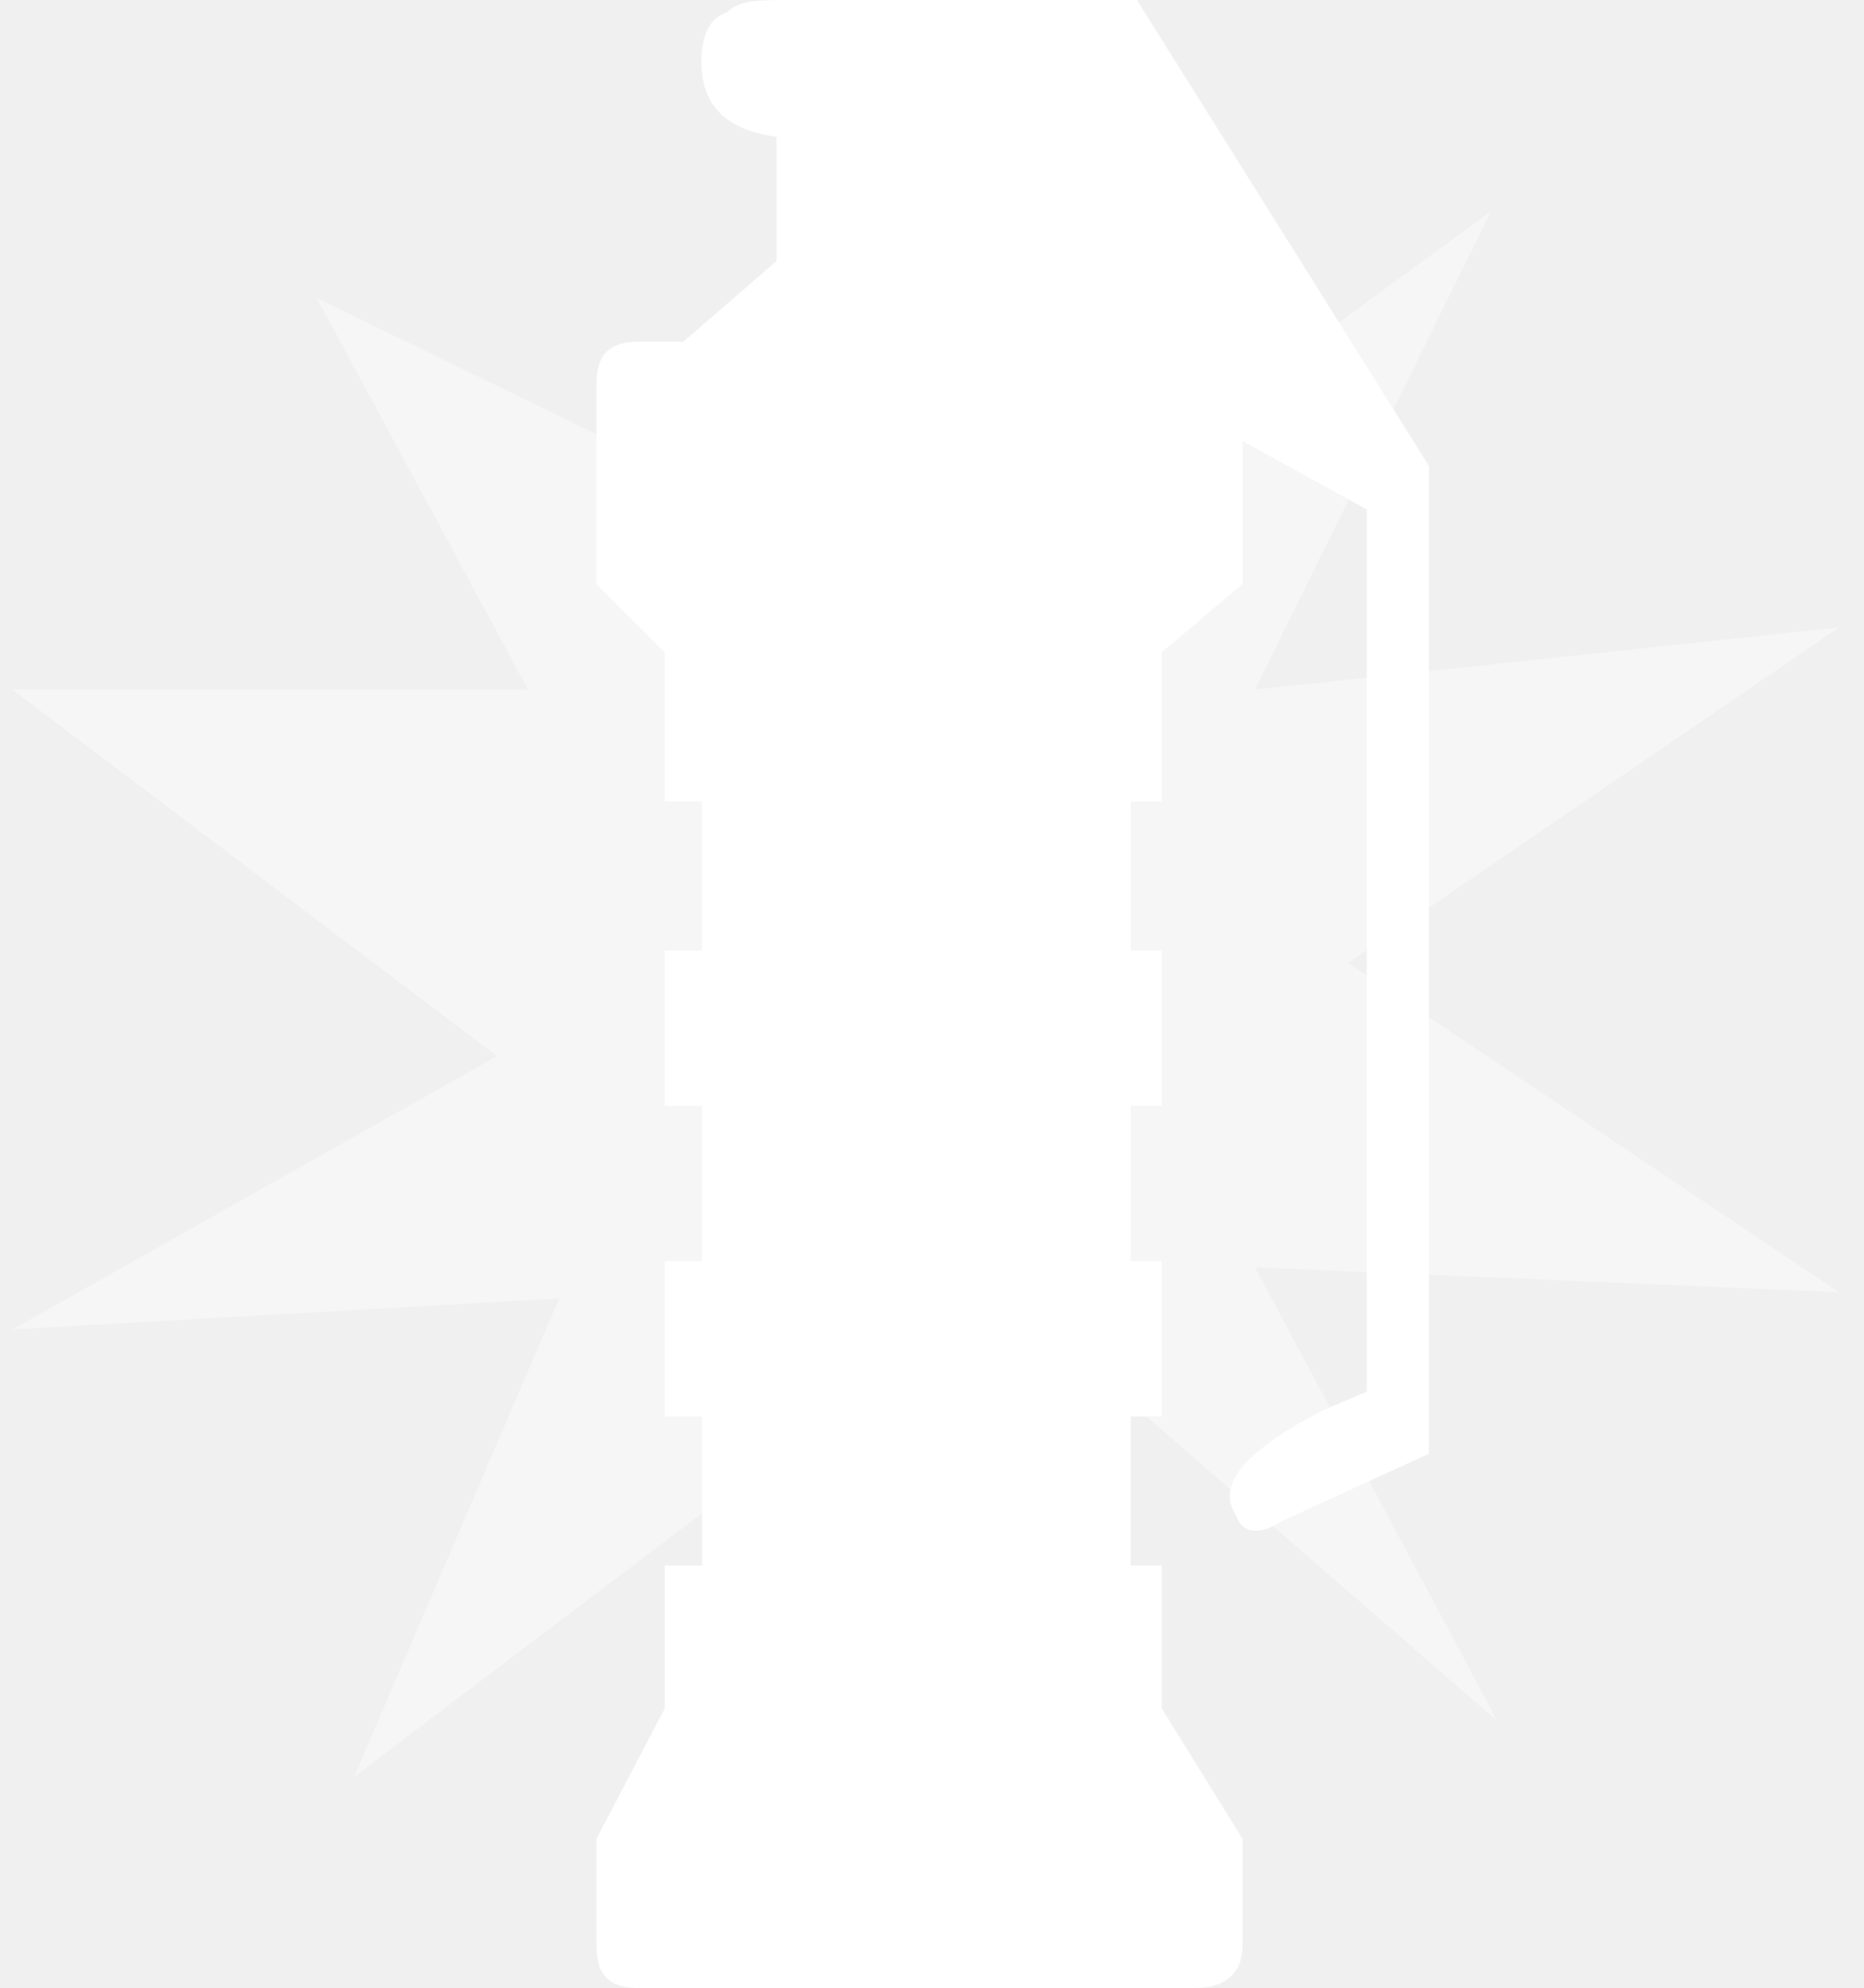
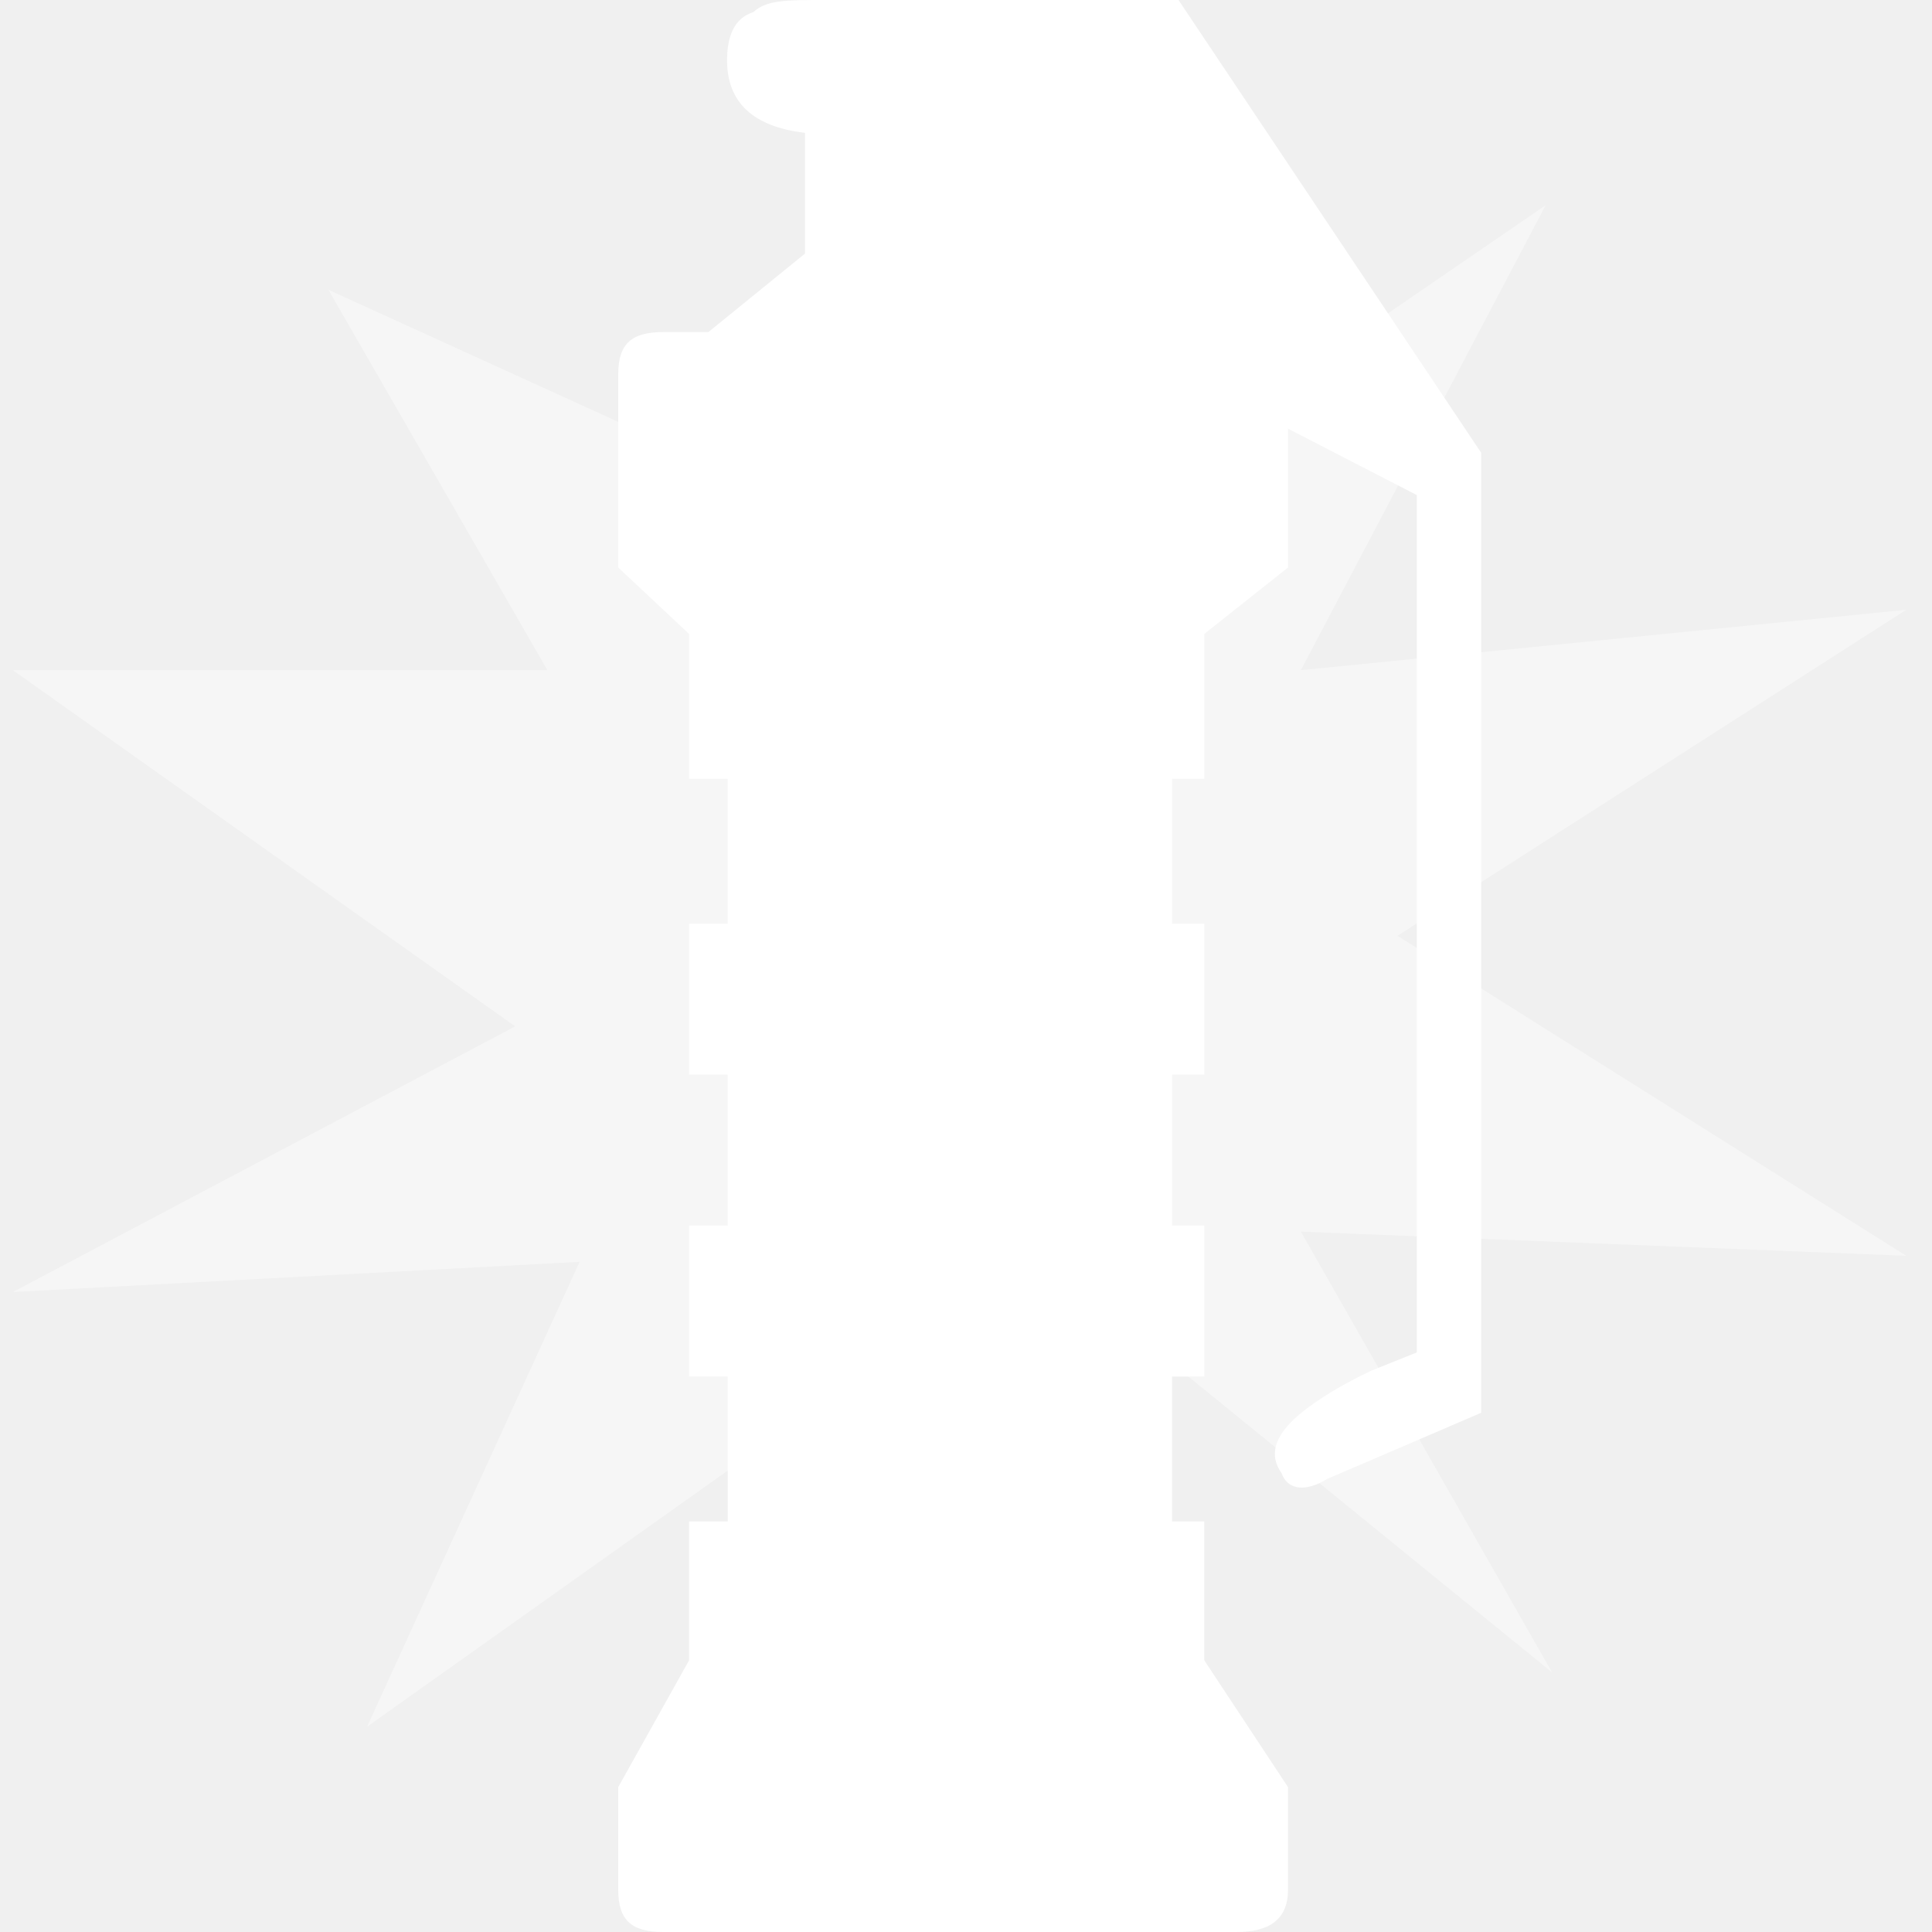
- <svg xmlns="http://www.w3.org/2000/svg" width="30" height="32" viewBox="0 0 30 32" fill="none">
-   <path d="M14.8 0.4L17.3 8.3L24 3.4L20.2 11.1L29.6 10.1L21.7 15.5L29.6 20.8L20.2 20.4L24.1 27.7L17.3 21.8L15.3 31.1L12.3 23.6L5.7 28.6L9 20.9L0.2 21.4L8 17L0.2 11.1H8.5L5.1 4.8L12.3 8.3L14.8 0.4Z" fill="white" fill-opacity="0.4" />
-   <path fill-rule="evenodd" clip-rule="evenodd" d="M22 8.2L20 7.1V9.4L18.7 10.5V12.9H18.2V15.3H18.7V17.8H18.2V20.3H18.7V22.8H18.2V25.2H18.7V27.5L20 29.6V31.3C20 31.8 19.7 32 19.2 32H10.3C9.8 32 9.6 31.8 9.6 31.3V29.6L10.7 27.5V25.2H11.3V22.8H10.7V20.3H11.3V17.8H10.7V15.3H11.3V12.9H10.7V10.5L9.6 9.4V6.2C9.6 5.7 9.8 5.5 10.3 5.5H11L12.5 4.2V2.2C11.7 2.1 11.29 1.7 11.29 1C11.29 0.6 11.4 0.3 11.7 0.2C11.9 0 12.2 0 12.8 0H18.3L23 7.5V23.4L20.6 24.5C20.3 24.7 20 24.7 19.9 24.4C19.7 24.1 19.8 23.8 20.1 23.5C20.3 23.3 20.7 23 21.3 22.7L22 22.4V8.2Z" fill="white" />
+ <svg xmlns="http://www.w3.org/2000/svg" width="32" height="32" viewBox="0 0 32 32">
+   <g transform="scale(1.066667 1.0)">
+     <path d="M14.8 0.4L17.3 8.3L24 3.4L20.2 11.1L29.6 10.1L21.7 15.5L29.6 20.8L20.2 20.4L24.1 27.7L17.3 21.8L15.3 31.1L12.3 23.6L5.7 28.6L9 20.9L0.2 21.4L8 17L0.2 11.1H8.5L5.1 4.8L12.3 8.3L14.8 0.4Z" fill="white" fill-opacity="0.4" />
+     <path fill-rule="evenodd" clip-rule="evenodd" d="M22 8.2L20 7.1V9.4L18.7 10.5V12.9H18.2V15.3H18.7V17.8H18.2V20.3H18.7V22.8H18.2V25.2H18.7V27.5L20 29.6V31.3C20 31.8 19.7 32 19.2 32H10.3C9.8 32 9.6 31.8 9.6 31.3V29.6L10.7 27.5V25.2H11.3V22.8H10.7V20.3H11.3V17.8H10.7V15.3H11.3V12.9H10.7V10.5L9.6 9.4V6.2C9.6 5.7 9.8 5.5 10.3 5.5H11L12.5 4.2V2.2C11.7 2.1 11.29 1.7 11.29 1C11.29 0.6 11.4 0.3 11.7 0.2C11.9 0 12.2 0 12.8 0H18.3L23 7.5V23.4L20.6 24.5C20.3 24.7 20 24.7 19.9 24.4C19.7 24.1 19.8 23.8 20.1 23.5C20.3 23.3 20.7 23 21.3 22.7L22 22.4V8.2Z" fill="white" />
+   </g>
</svg>
